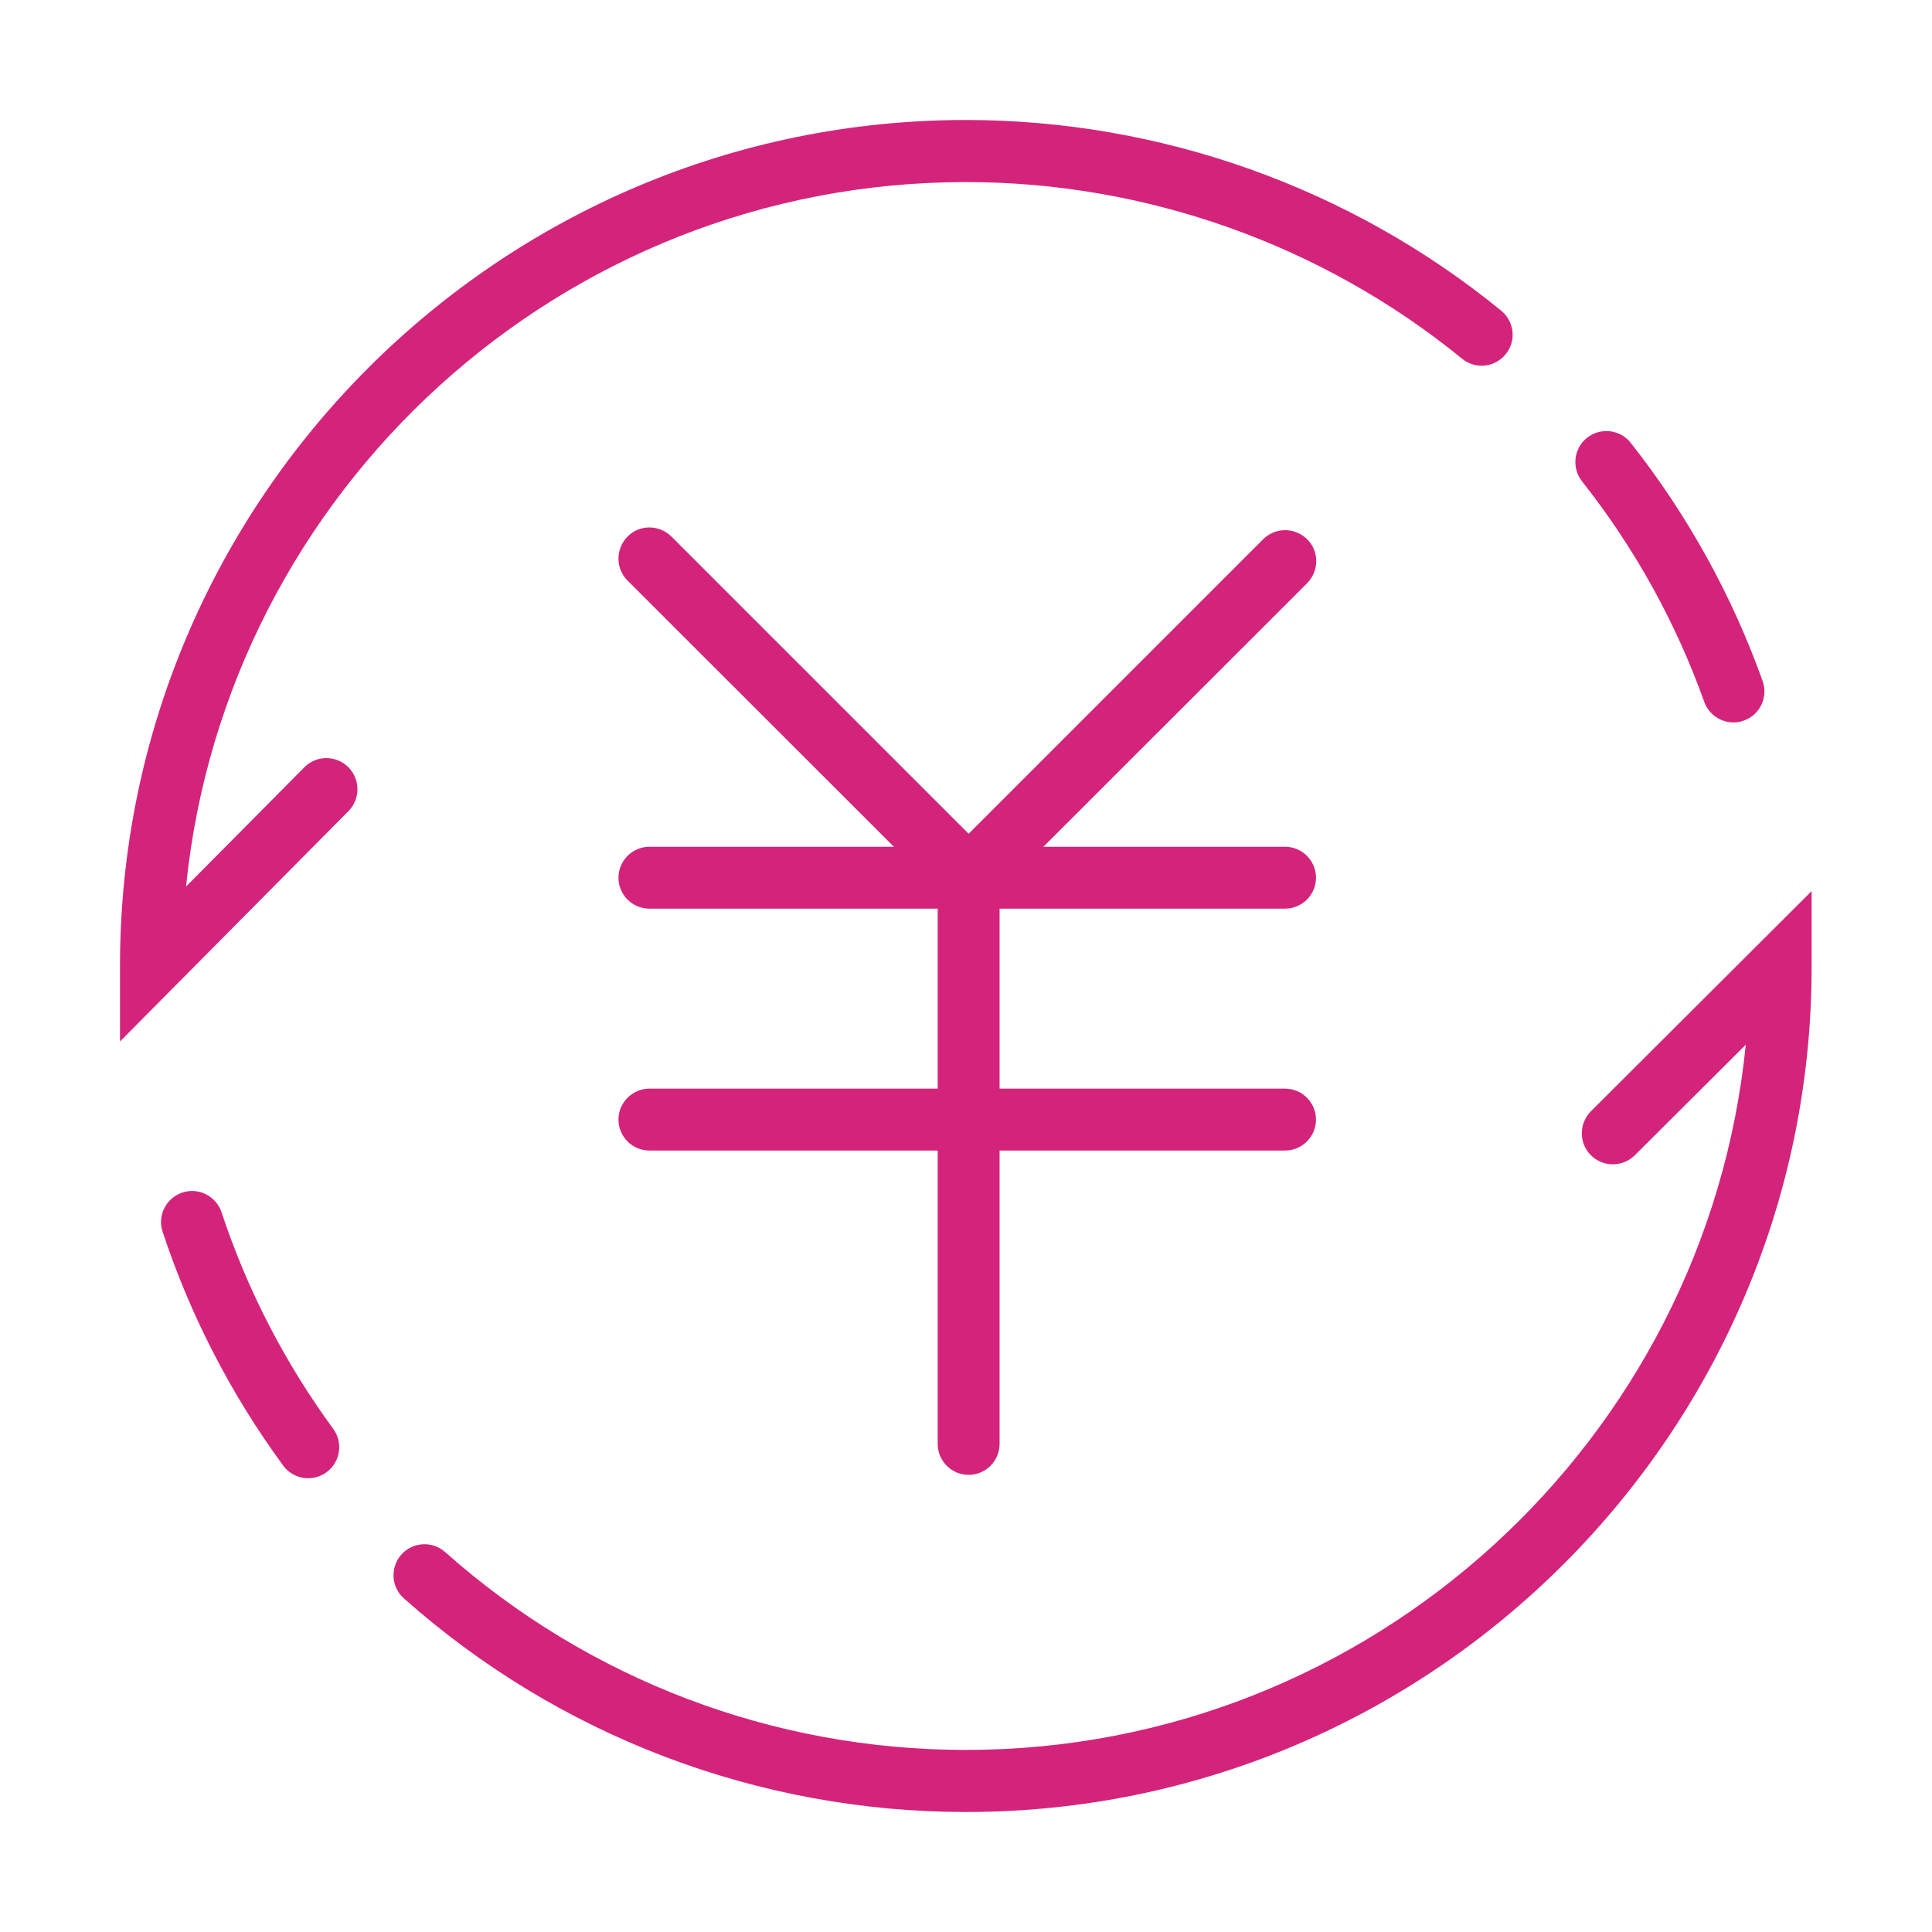
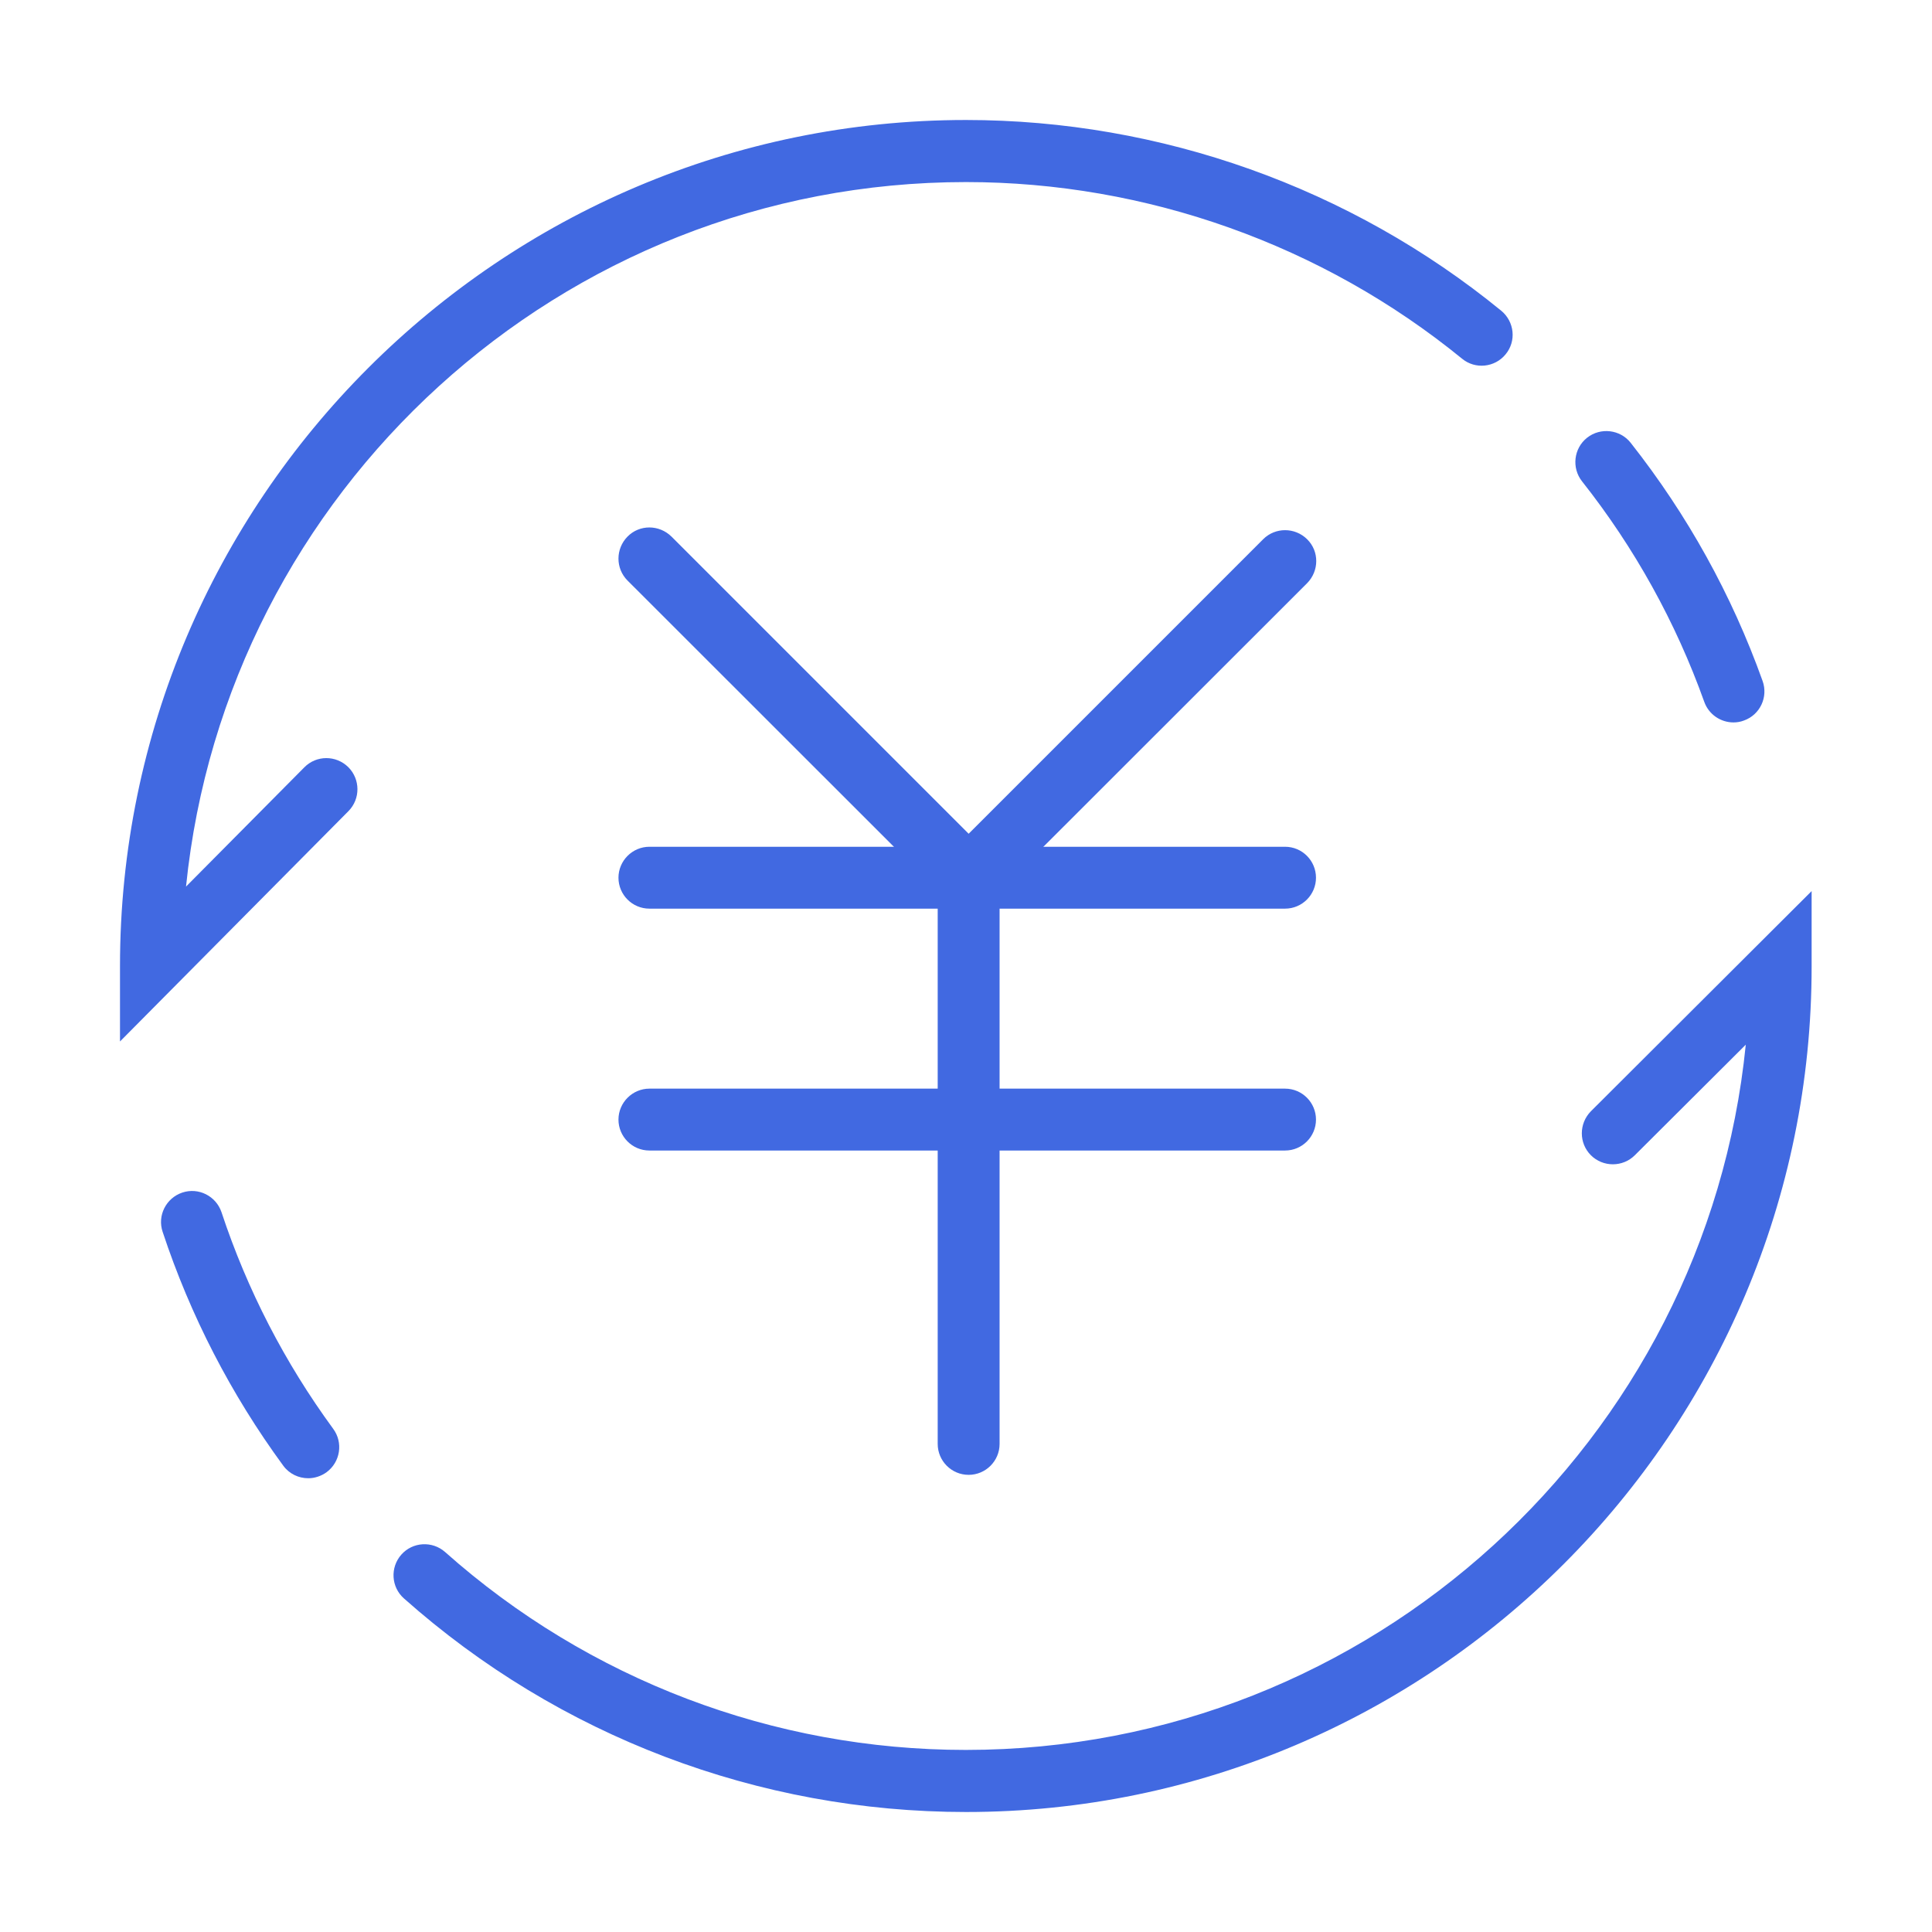
- <svg xmlns="http://www.w3.org/2000/svg" class="icon" width="32px" height="32.00px" viewBox="0 0 1024 1024" version="1.1">
-   <path d="M918.8 382.9c-6.8 0-13.1-4.2-15.5-10.9-15.1-42.2-36.9-81.6-64.8-116.9-5.6-7.1-4.4-17.5 2.7-23.1 7.1-5.6 17.5-4.4 23.1 2.7 30.1 38.2 53.6 80.6 69.9 126.2 3.1 8.6-1.4 18-9.9 21-1.8 0.7-3.7 1-5.5 1zM163.4 783.5c-5.1 0-10.1-2.3-13.3-6.7-27.7-37.8-49.2-79.5-63.9-123.9-2.9-8.6 1.8-17.9 10.4-20.8 8.6-2.9 17.9 1.8 20.8 10.4 13.6 41.1 33.5 79.7 59.2 114.8 5.4 7.3 3.8 17.6-3.5 23-2.9 2.1-6.4 3.2-9.7 3.2zM512 960.4c-110 0-215.8-40.2-297.9-113.2-6.8-6-7.4-16.4-1.4-23.2 6-6.8 16.4-7.4 23.2-1.4 76.1 67.7 174.1 104.9 276 104.9 215 0 392.4-164.2 413.4-373.8l-58.8 58.6c-6.4 6.4-16.9 6.4-23.3 0-6.4-6.4-6.4-16.8 0-23.3l117-116.7V512c0.2 247.2-201 448.4-448.2 448.4zM63.6 552v-40C63.6 264.8 264.8 63.6 512 63.6c103.2 0 203.9 35.9 283.7 101.1 7 5.8 8.1 16.1 2.3 23.1-5.7 7-16.1 8.1-23.1 2.3C701 129.8 607.6 96.5 512 96.5c-214.9 0-392.2 164-413.4 373.4l62.7-63.2c6.4-6.5 16.8-6.5 23.3-0.1 6.4 6.4 6.5 16.8 0.1 23.3L63.6 552z" fill="#d4237a" />
-   <path d="M513.4 488.4L332.6 307.7c-6.4-6.4-6.4-16.8 0-23.3s16.8-6.4 23.3 0l157.5 157.5 156.1-156.1c6.4-6.4 16.8-6.4 23.3 0s6.4 16.8 0 23.3L513.4 488.4z" fill="#d4237a" />
-   <path d="M681.1 481.6H344.2c-9.1 0-16.4-7.4-16.4-16.4s7.4-16.4 16.4-16.4h336.9c9.1 0 16.4 7.4 16.4 16.4s-7.3 16.4-16.4 16.4zM681.1 609.8H344.2c-9.1 0-16.4-7.4-16.4-16.4s7.4-16.4 16.4-16.4h336.9c9.1 0 16.4 7.4 16.4 16.4s-7.3 16.4-16.4 16.4z" fill="#d4237a" />
-   <path d="M513.4 781.7c-9.1 0-16.4-7.4-16.4-16.4V465.2c0-9.1 7.4-16.4 16.4-16.4 9.1 0 16.4 7.4 16.4 16.4v300.1c0 9.1-7.4 16.4-16.4 16.4z" fill="#d4237a" />
+ <svg xmlns="http://www.w3.org/2000/svg" class="icon" width="48px" height="48.00px" viewBox="0 0 1024 1024" version="1.1">
+   <path d="M918.8 382.9c-6.8 0-13.1-4.2-15.5-10.9-15.1-42.2-36.9-81.6-64.8-116.9-5.6-7.1-4.4-17.5 2.7-23.1 7.1-5.6 17.5-4.4 23.1 2.7 30.1 38.2 53.6 80.6 69.9 126.2 3.1 8.6-1.4 18-9.9 21-1.8 0.7-3.7 1-5.5 1zM163.4 783.5c-5.1 0-10.1-2.3-13.3-6.7-27.7-37.8-49.2-79.5-63.9-123.9-2.9-8.6 1.8-17.9 10.4-20.8 8.6-2.9 17.9 1.8 20.8 10.4 13.6 41.1 33.5 79.7 59.2 114.8 5.4 7.3 3.8 17.6-3.5 23-2.9 2.1-6.4 3.2-9.7 3.2zM512 960.4c-110 0-215.8-40.2-297.9-113.2-6.8-6-7.4-16.4-1.4-23.2 6-6.8 16.4-7.4 23.2-1.4 76.1 67.7 174.1 104.9 276 104.9 215 0 392.4-164.2 413.4-373.8l-58.8 58.6c-6.4 6.4-16.9 6.4-23.3 0-6.4-6.4-6.4-16.8 0-23.3l117-116.7V512c0.2 247.2-201 448.4-448.2 448.4zM63.6 552v-40C63.6 264.8 264.8 63.6 512 63.6c103.2 0 203.9 35.9 283.7 101.1 7 5.8 8.1 16.1 2.3 23.1-5.7 7-16.1 8.1-23.1 2.3C701 129.8 607.6 96.5 512 96.5c-214.9 0-392.2 164-413.4 373.4l62.7-63.2c6.4-6.5 16.8-6.5 23.3-0.1 6.4 6.4 6.5 16.8 0.1 23.3L63.6 552z" fill="#4169E1" />
+   <path d="M513.4 488.4L332.6 307.7c-6.4-6.4-6.4-16.8 0-23.3s16.8-6.4 23.3 0l157.5 157.5 156.1-156.1c6.4-6.4 16.8-6.4 23.3 0s6.4 16.8 0 23.3L513.4 488.4z" fill="#4169E1" />
+   <path d="M681.1 481.6H344.2c-9.1 0-16.4-7.4-16.4-16.4s7.4-16.4 16.4-16.4h336.9c9.1 0 16.4 7.4 16.4 16.4s-7.3 16.4-16.4 16.4zM681.1 609.8H344.2c-9.1 0-16.4-7.4-16.4-16.4s7.4-16.4 16.4-16.4h336.9c9.1 0 16.4 7.4 16.4 16.4s-7.3 16.4-16.4 16.4z" fill="#4169E1" />
+   <path d="M513.4 781.7c-9.1 0-16.4-7.4-16.4-16.4V465.2c0-9.1 7.4-16.4 16.4-16.4 9.1 0 16.4 7.4 16.4 16.4v300.1c0 9.1-7.4 16.4-16.4 16.4z" fill="#4169E1" />
</svg>
